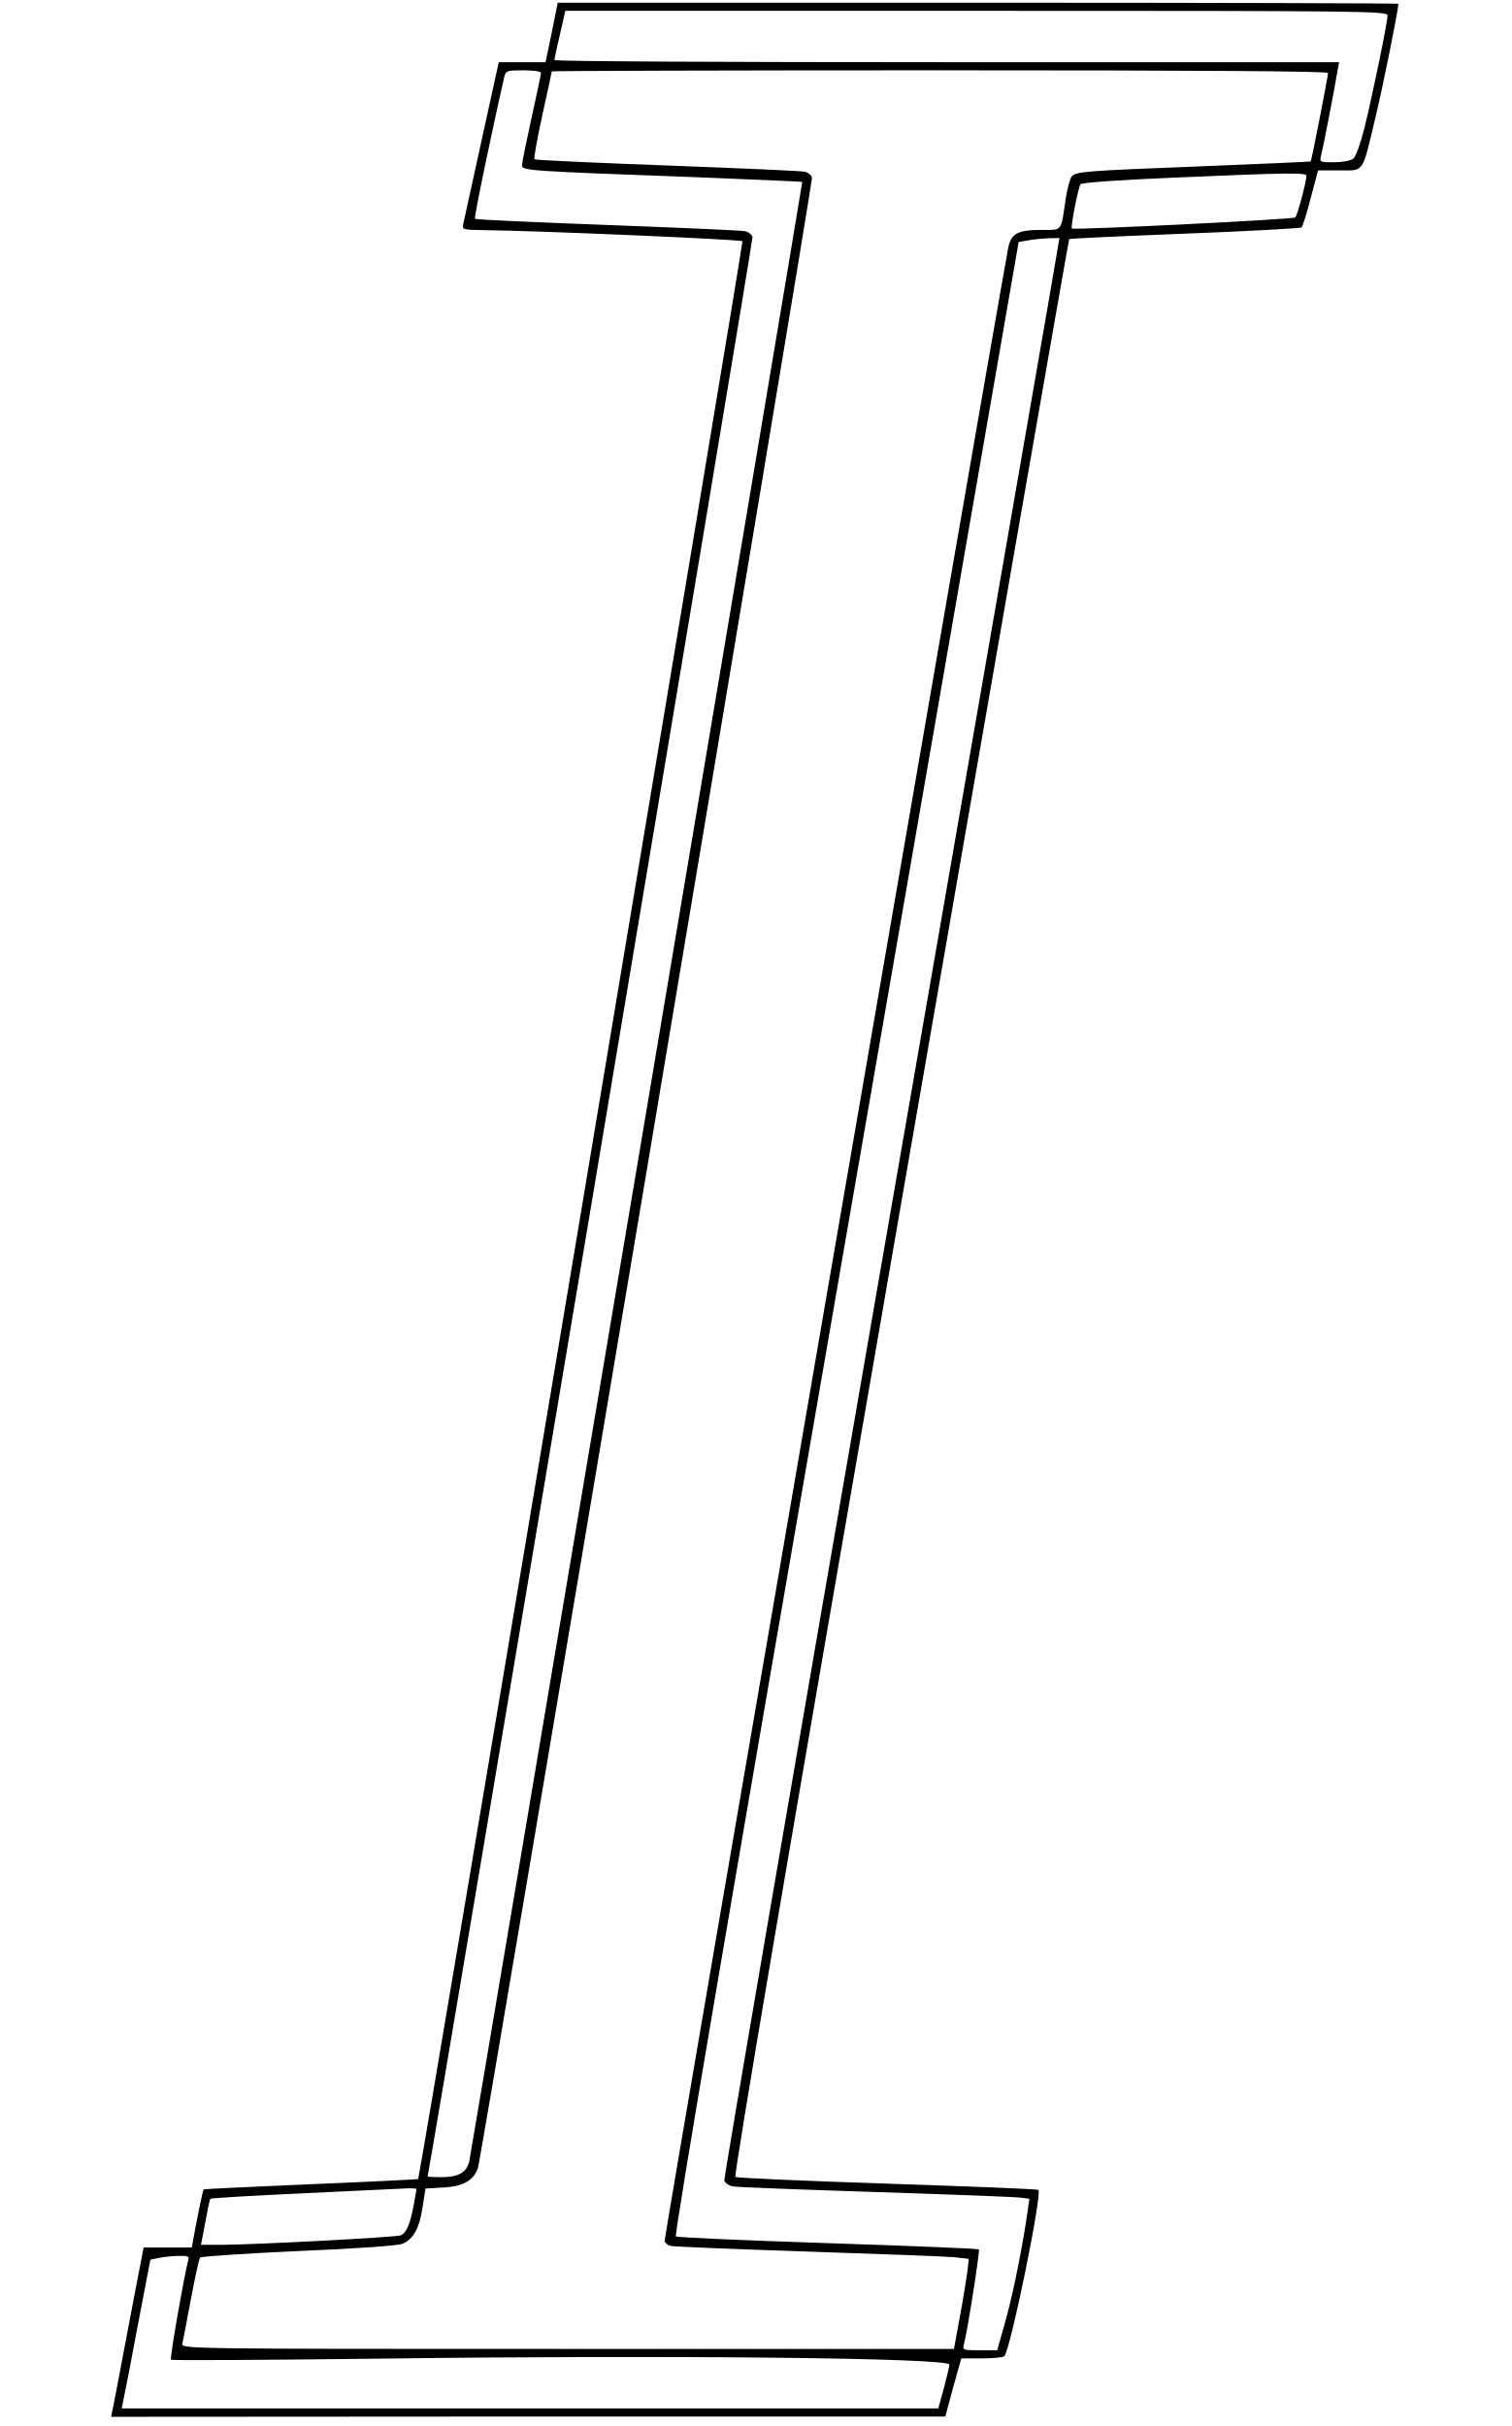
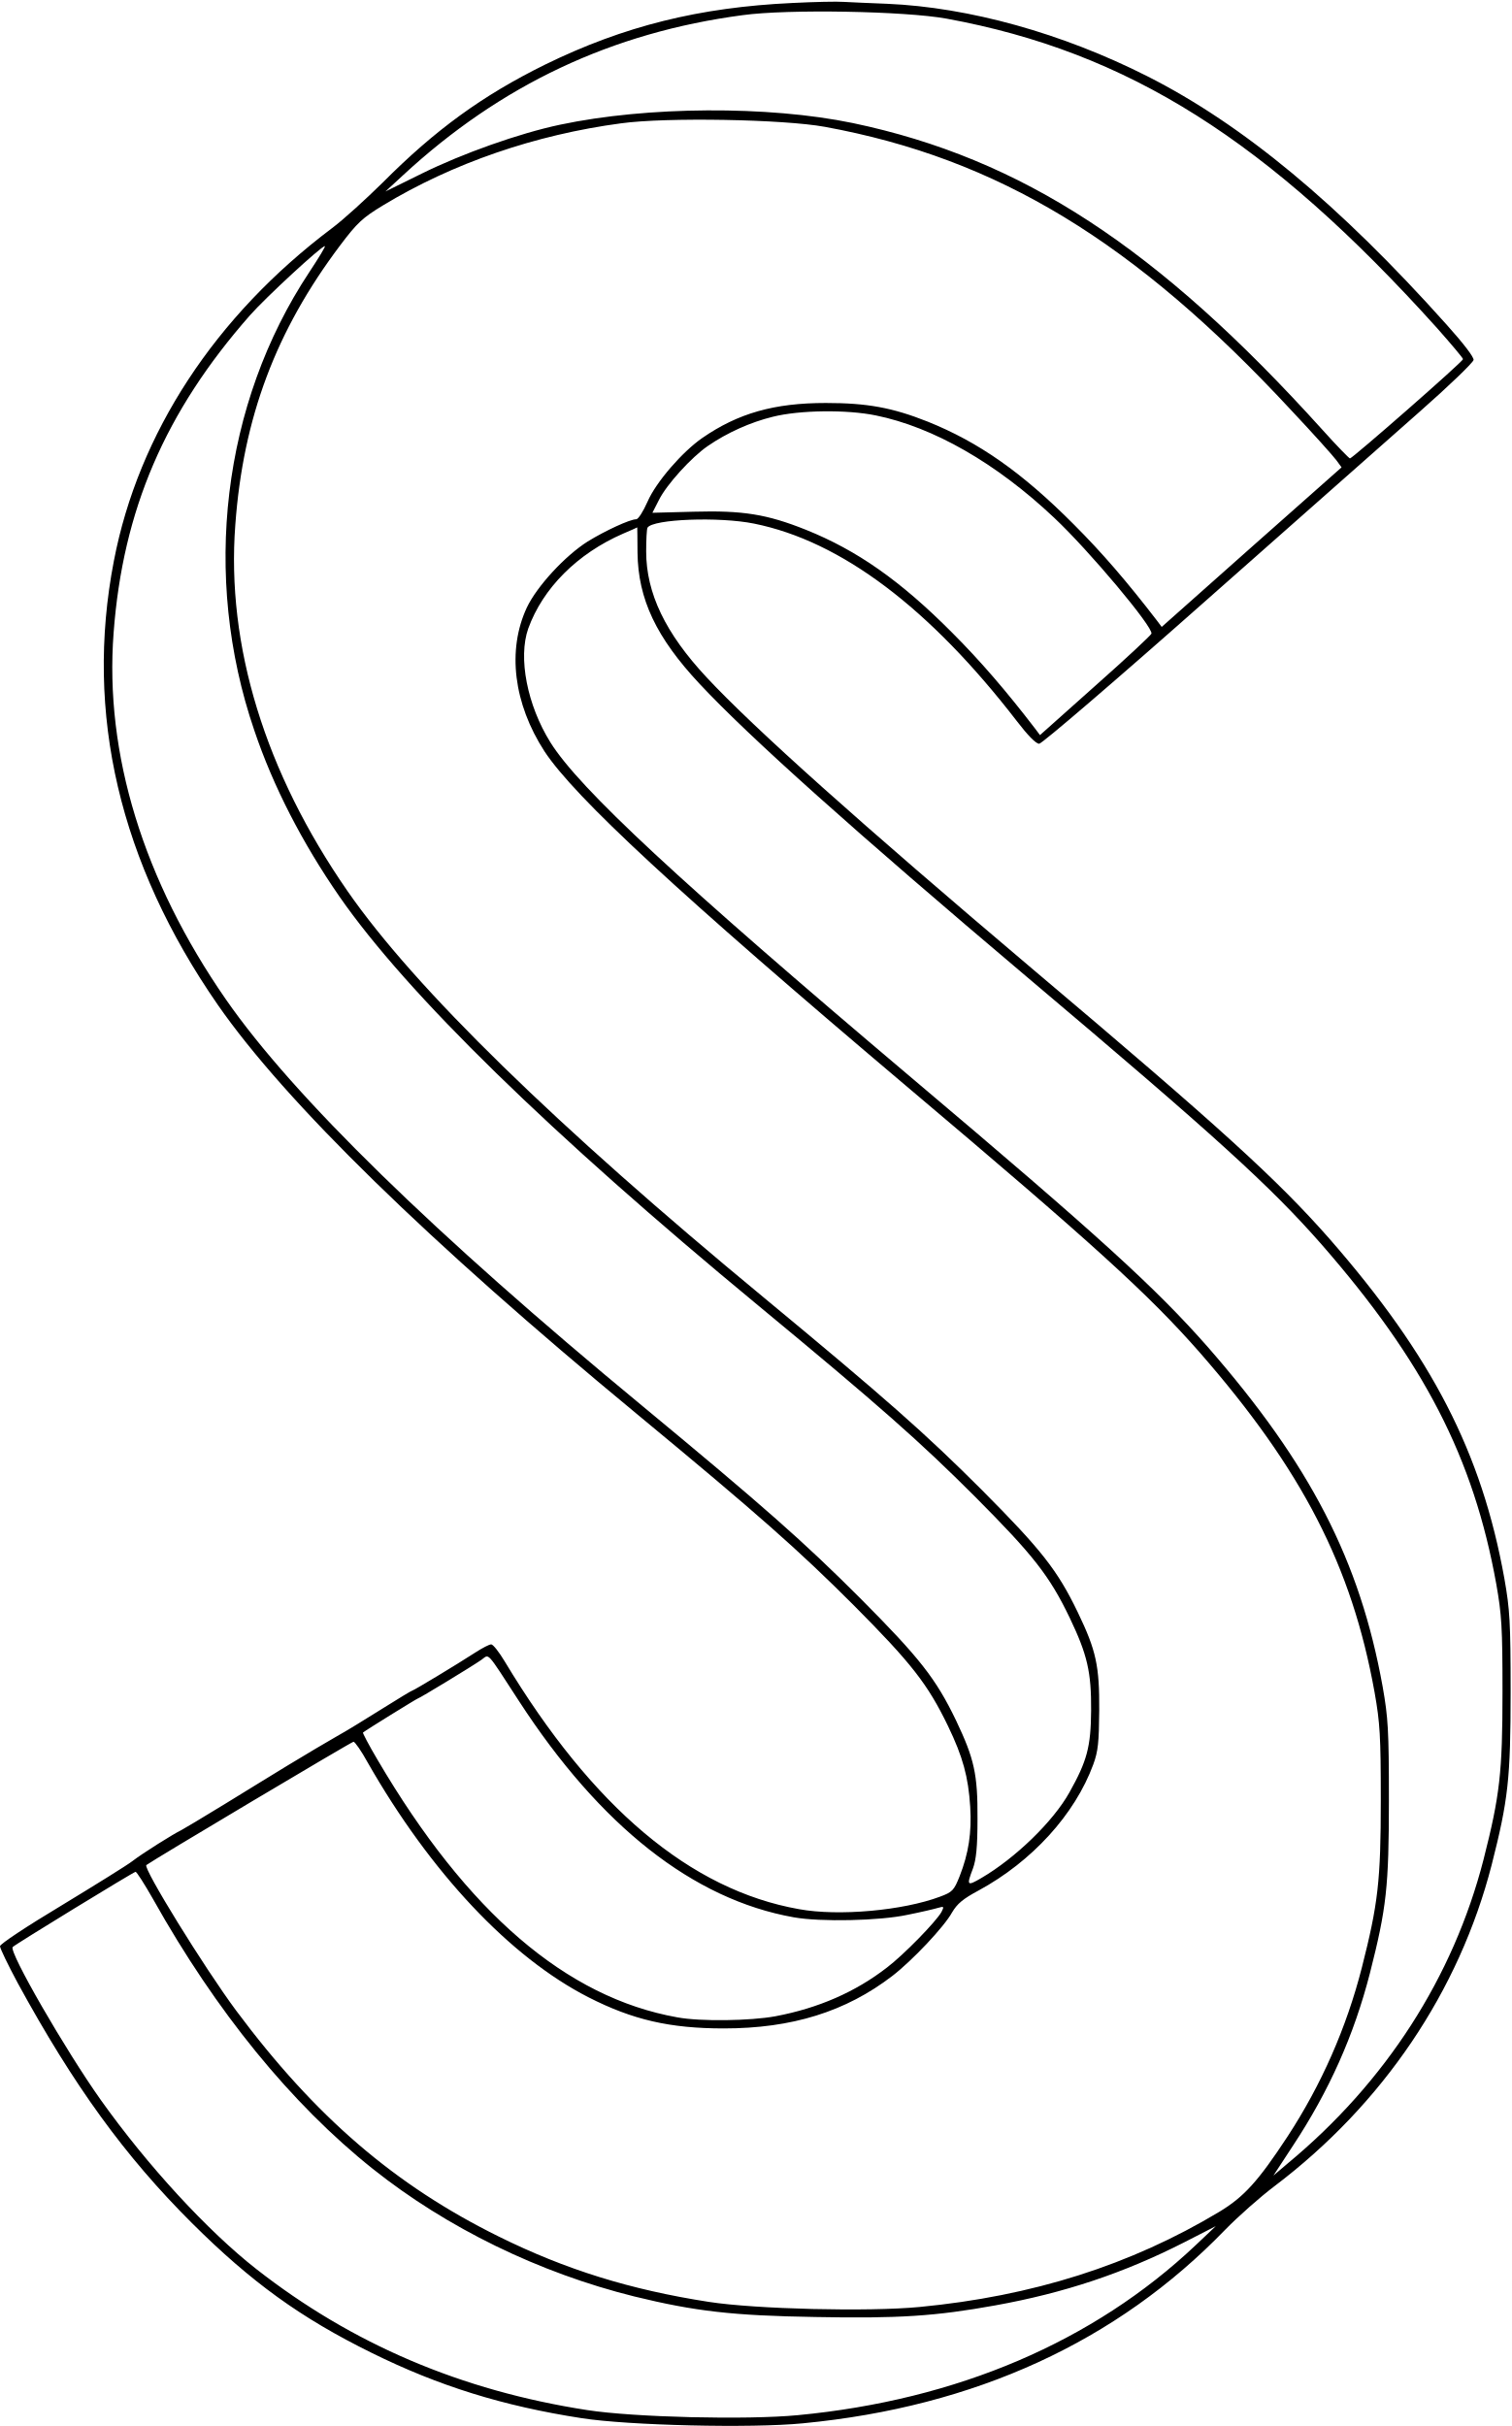
<svg xmlns="http://www.w3.org/2000/svg" version="1.0" width="559pt" height="897pt" viewBox="0 0 559 897" preserveAspectRatio="xMidYMid meet">
  <g transform="translate(0,897) scale(0.1,-0.1)" fill="#000000" stroke="none">
-     <path d="M2040 8850 l-23 -110 -87 0 -86 0 -63 -287 c-35 -159 -65 -298 -68 -310 -5 -22 -3 -23 78 -24 164 -1 948 -34 954 -41 4 -4 -1192 -7156 -1199 -7165 -1 -1 -179 -10 -396 -19 -217 -9 -396 -18 -397 -19 -3 -1 -26 -116 -37 -177 l-7 -38 -89 0 -89 0 -10 -52 c-6 -29 -31 -161 -56 -293 -25 -132 -47 -249 -50 -260 l-4 -21 1542 1 1542 0 29 108 30 107 77 0 c43 0 80 4 83 9 26 41 140 602 125 614 -2 3 -253 13 -557 23 -304 10 -557 21 -563 25 -7 4 189 1160 610 3584 341 1967 622 3579 624 3581 2 2 194 11 428 20 233 9 427 20 431 23 4 4 20 53 34 109 l27 102 79 0 c93 0 83 -15 133 195 27 110 85 399 85 421 0 2 -699 4 -1554 4 l-1554 0 -22 -110z m3090 63 c0 -26 -57 -302 -86 -418 -14 -56 -32 -106 -41 -112 -9 -7 -41 -13 -71 -13 -54 0 -54 0 -47 28 7 27 47 232 59 305 l7 37 -1451 0 c-797 0 -1450 3 -1450 8 0 6 9 47 35 160 l5 22 1520 0 c1441 0 1520 -1 1520 -17z m-3130 -213 c0 -6 -16 -81 -35 -167 -19 -86 -35 -164 -35 -174 0 -20 13 -21 639 -44 217 -9 396 -16 397 -18 2 -2 -1221 -7269 -1231 -7318 -9 -41 -40 -59 -102 -59 -29 0 -53 1 -52 3 17 76 1204 7158 1201 7170 -2 9 -14 19 -26 22 -11 3 -240 13 -508 23 -268 10 -490 20 -492 23 -4 4 63 327 109 527 5 20 11 22 70 22 39 0 65 -4 65 -10z m2910 0 c0 -12 -61 -324 -64 -327 -1 -1 -184 -9 -406 -18 -434 -17 -462 -19 -478 -38 -6 -7 -16 -44 -22 -82 -18 -124 -11 -115 -88 -115 -91 0 -115 -14 -125 -70 -91 -497 -1273 -7358 -1270 -7367 3 -7 12 -14 21 -17 10 -3 238 -12 507 -21 270 -9 514 -18 544 -21 l53 -6 -6 -51 c-4 -29 -16 -104 -28 -167 l-21 -115 -1429 0 c-1424 0 -1429 0 -1424 20 3 11 17 85 32 165 15 80 30 149 34 153 4 4 169 15 366 24 215 9 369 20 383 27 40 18 62 59 73 133 l11 71 68 4 c72 4 110 26 126 72 14 43 1239 7342 1235 7359 -2 9 -14 19 -26 22 -11 3 -240 13 -508 23 -268 10 -490 20 -492 23 -3 3 10 76 29 163 19 86 35 159 35 162 0 2 646 4 1435 4 975 0 1435 -3 1435 -10z m-80 -380 c0 -22 -33 -145 -41 -154 -6 -7 -811 -47 -826 -41 -6 2 24 156 32 164 6 6 151 16 340 24 434 19 495 19 495 7z m-957 -487 c-25 -142 -304 -1754 -622 -3583 -317 -1829 -575 -3333 -573 -3342 2 -9 16 -19 31 -22 14 -3 253 -12 531 -21 278 -9 519 -18 536 -21 l30 -4 -13 -88 c-22 -136 -51 -279 -80 -379 l-26 -93 -65 0 c-62 0 -64 1 -58 23 12 43 60 347 55 350 -2 3 -253 13 -557 23 -304 10 -557 21 -563 25 -7 4 195 1194 628 3690 l639 3684 34 6 c19 4 53 7 76 8 l41 1 -44 -257z m-2333 -6957 c0 -2 -5 -28 -10 -57 -13 -71 -28 -106 -48 -114 -18 -7 -524 -34 -658 -35 l-81 0 16 83 c8 45 16 84 19 87 2 3 162 12 355 21 194 9 364 17 380 18 15 0 27 -1 27 -3z m-844 -263 c-14 -51 -69 -363 -64 -368 3 -3 347 -1 764 4 1075 14 2114 3 2114 -22 0 -6 -9 -45 -20 -86 l-21 -76 -1510 0 -1509 0 6 30 c4 17 28 140 53 275 l47 245 29 6 c17 4 49 7 73 8 37 1 43 -2 38 -16z" />
+     <path d="M2930 8959 c-344 -16 -623 -85 -915 -228 -231 -114 -406 -241 -600 -436 -61 -60 -145 -137 -188 -169 -432 -325 -715 -757 -806 -1230 -109 -564 21 -1117 384 -1641 250 -360 780 -877 1547 -1511 451 -373 600 -505 803 -708 215 -216 275 -293 350 -448 55 -114 75 -188 82 -298 6 -96 -6 -173 -39 -257 -21 -53 -27 -59 -73 -76 -136 -51 -374 -73 -521 -46 -401 71 -763 376 -1088 916 -21 35 -43 63 -50 63 -7 0 -32 -13 -57 -29 -74 -48 -229 -141 -233 -141 -3 0 -54 -31 -113 -68 -59 -37 -135 -84 -168 -102 -33 -19 -67 -39 -77 -45 -9 -5 -56 -34 -105 -63 -48 -29 -153 -94 -233 -143 -80 -49 -152 -92 -160 -96 -26 -12 -144 -86 -180 -114 -19 -15 -137 -88 -262 -164 -130 -78 -228 -143 -228 -151 0 -8 30 -70 66 -137 207 -379 396 -640 644 -887 219 -218 401 -350 665 -480 247 -122 484 -196 775 -241 172 -27 628 -38 819 -19 636 61 1161 302 1561 716 47 48 128 120 181 160 402 304 684 722 804 1189 61 240 70 318 70 640 0 259 -3 304 -23 418 -84 467 -268 823 -647 1257 -192 218 -401 409 -1095 995 -637 539 -1034 894 -1208 1081 -152 163 -223 311 -223 465 0 43 2 83 5 88 20 32 266 41 394 15 322 -65 649 -312 972 -731 39 -51 70 -83 82 -83 10 0 283 234 615 528 328 290 684 605 792 700 108 95 197 181 199 191 2 10 -38 62 -100 131 -399 446 -754 740 -1106 918 -314 159 -659 255 -962 268 -63 2 -135 6 -160 7 -25 2 -110 0 -190 -4z m570 -58 c671 -123 1188 -450 1813 -1144 53 -60 97 -112 96 -115 0 -9 -409 -367 -418 -367 -3 0 -49 47 -101 105 -610 676 -1113 1004 -1737 1135 -313 65 -761 62 -1082 -6 -152 -32 -362 -107 -510 -180 l-136 -67 65 60 c361 334 772 528 1256 592 167 23 601 15 754 -13z m-450 -400 c639 -117 1145 -424 1723 -1047 82 -87 157 -171 168 -186 l19 -26 -333 -295 -332 -295 -18 24 c-110 143 -202 250 -307 355 -191 192 -351 304 -540 380 -131 52 -224 69 -377 69 -191 0 -324 -38 -456 -129 -74 -51 -172 -164 -203 -236 -16 -36 -34 -65 -42 -65 -23 0 -114 -42 -179 -82 -84 -53 -188 -166 -225 -244 -74 -158 -49 -356 65 -532 112 -170 494 -524 1337 -1237 693 -585 897 -771 1085 -985 379 -434 563 -790 647 -1257 20 -113 23 -161 23 -398 0 -300 -10 -384 -70 -620 -57 -223 -150 -434 -275 -625 -109 -166 -161 -223 -252 -278 -328 -197 -690 -312 -1109 -352 -188 -18 -606 -8 -779 19 -290 45 -528 119 -775 241 -385 190 -680 444 -972 836 -118 159 -345 527 -332 538 22 17 759 456 766 456 5 0 29 -34 52 -76 232 -407 527 -721 817 -869 163 -83 300 -115 500 -115 252 0 451 62 623 194 74 57 192 182 221 235 19 32 40 50 98 81 197 107 356 281 424 466 18 49 21 82 22 199 1 165 -11 222 -79 363 -75 156 -135 232 -355 453 -208 208 -355 338 -808 713 -766 633 -1288 1142 -1537 1501 -305 440 -449 908 -415 1355 29 396 150 717 387 1032 64 85 84 103 158 148 259 157 565 262 881 304 167 23 601 15 754 -13z m-1907 -538 c-321 -485 -398 -1123 -203 -1693 70 -208 178 -417 315 -615 250 -360 780 -877 1547 -1511 451 -373 600 -505 803 -708 215 -216 275 -292 350 -448 65 -136 80 -200 79 -343 -1 -134 -15 -186 -80 -302 -60 -108 -201 -244 -326 -317 -53 -31 -55 -28 -31 35 12 33 17 79 17 184 1 165 -12 222 -79 363 -75 156 -135 232 -355 453 -208 208 -355 338 -808 713 -766 633 -1288 1142 -1537 1501 -305 440 -449 908 -415 1355 34 454 190 817 504 1174 58 66 264 256 277 256 4 0 -23 -44 -58 -97z m2095 -529 c212 -43 445 -176 659 -378 129 -121 368 -406 360 -429 -2 -6 -95 -93 -208 -193 l-204 -182 -18 24 c-105 137 -202 250 -307 355 -191 192 -351 304 -540 380 -145 58 -234 72 -415 67 l-153 -4 24 47 c28 57 121 159 181 200 71 49 158 88 240 108 99 25 274 27 381 5z m-881 -507 c2 -172 69 -314 230 -486 182 -195 573 -545 1213 -1086 693 -585 897 -771 1085 -985 379 -434 563 -790 647 -1257 20 -113 23 -161 23 -398 0 -300 -10 -384 -70 -620 -112 -436 -362 -824 -724 -1124 l-53 -45 72 110 c134 203 226 409 285 639 61 240 70 318 70 640 0 259 -3 304 -23 418 -84 467 -268 823 -647 1257 -192 218 -401 409 -1095 995 -860 727 -1228 1069 -1335 1240 -86 138 -120 313 -82 421 54 149 181 277 351 351 28 12 51 22 52 23 0 0 1 -42 1 -93z m-438 -4247 c300 -462 644 -733 1015 -799 100 -18 319 -13 421 9 50 10 101 22 114 26 21 6 22 5 12 -15 -19 -35 -141 -160 -202 -206 -116 -90 -253 -150 -412 -180 -92 -17 -277 -20 -363 -4 -410 73 -777 388 -1108 952 -32 54 -56 100 -54 101 9 8 200 126 203 126 5 0 204 121 235 143 30 21 15 38 139 -153z m-1353 -732 c233 -416 511 -757 812 -997 275 -219 616 -385 967 -472 225 -55 364 -71 669 -76 307 -6 445 3 666 43 255 46 474 119 698 233 l117 60 -75 -71 c-377 -356 -881 -572 -1471 -628 -188 -18 -606 -8 -779 19 -465 72 -868 244 -1222 521 -180 141 -402 382 -575 625 -130 183 -342 550 -326 566 11 11 446 277 454 278 4 1 33 -45 65 -101z" />
  </g>
</svg>
